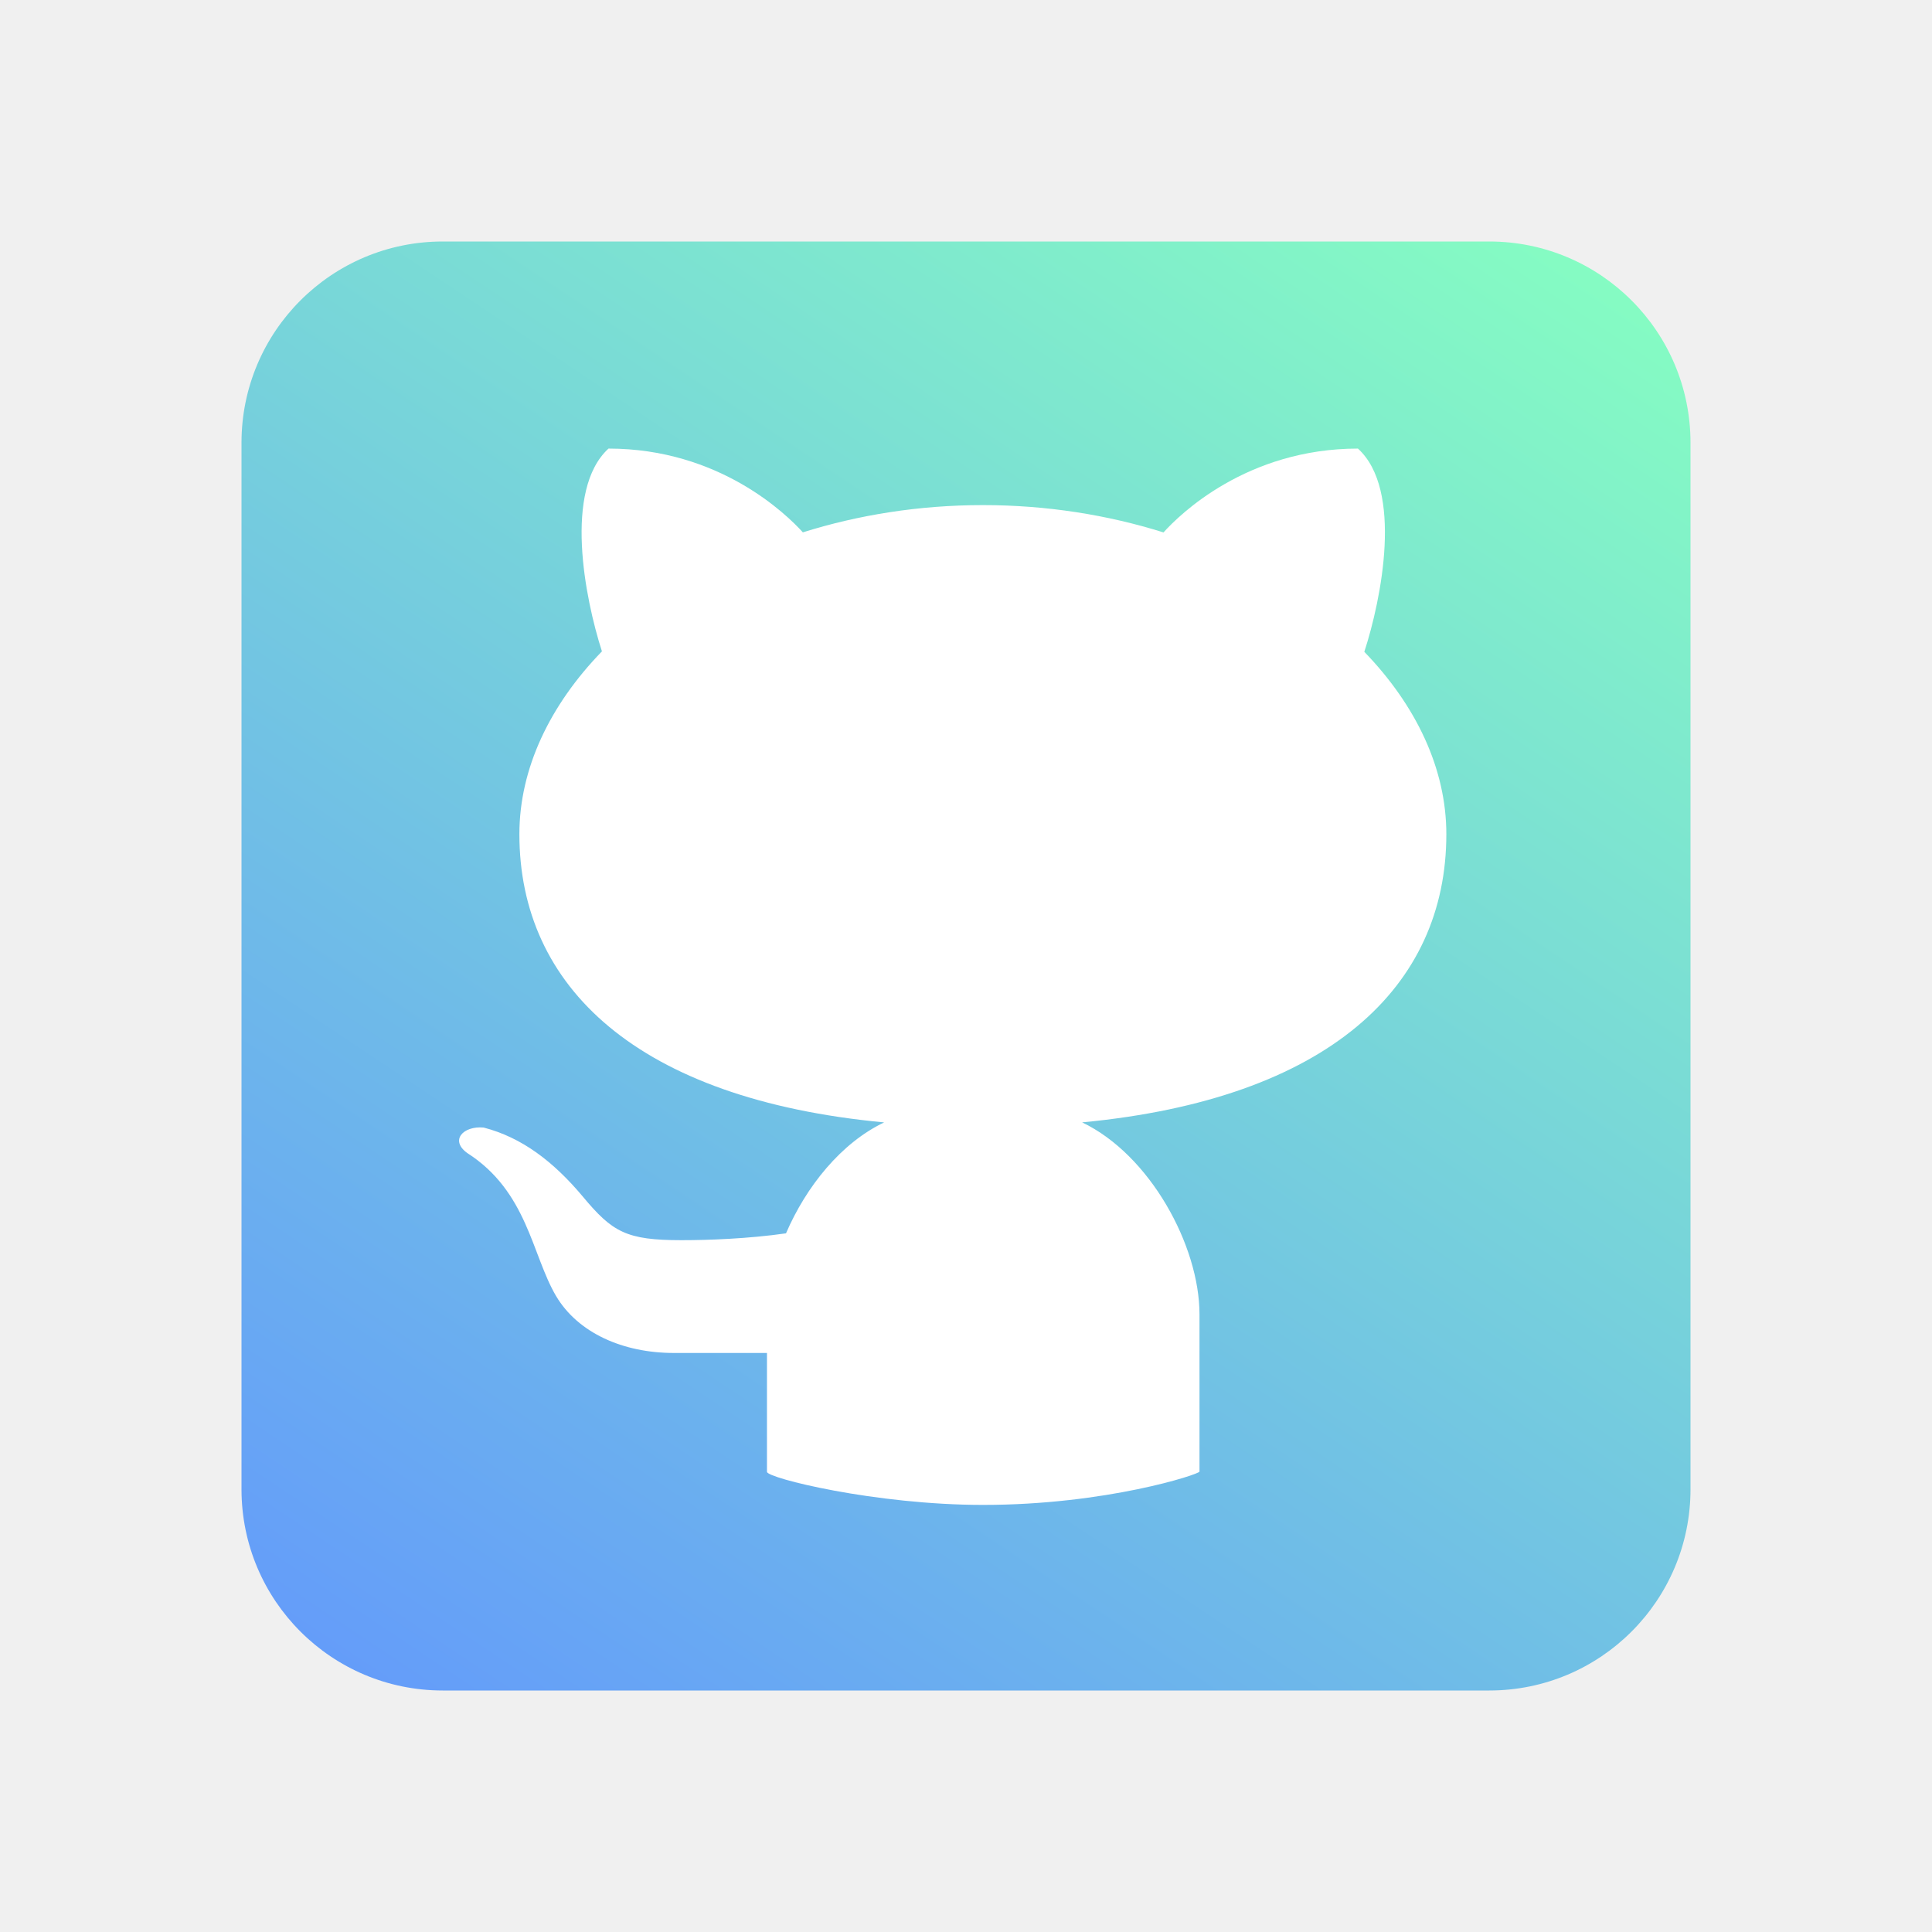
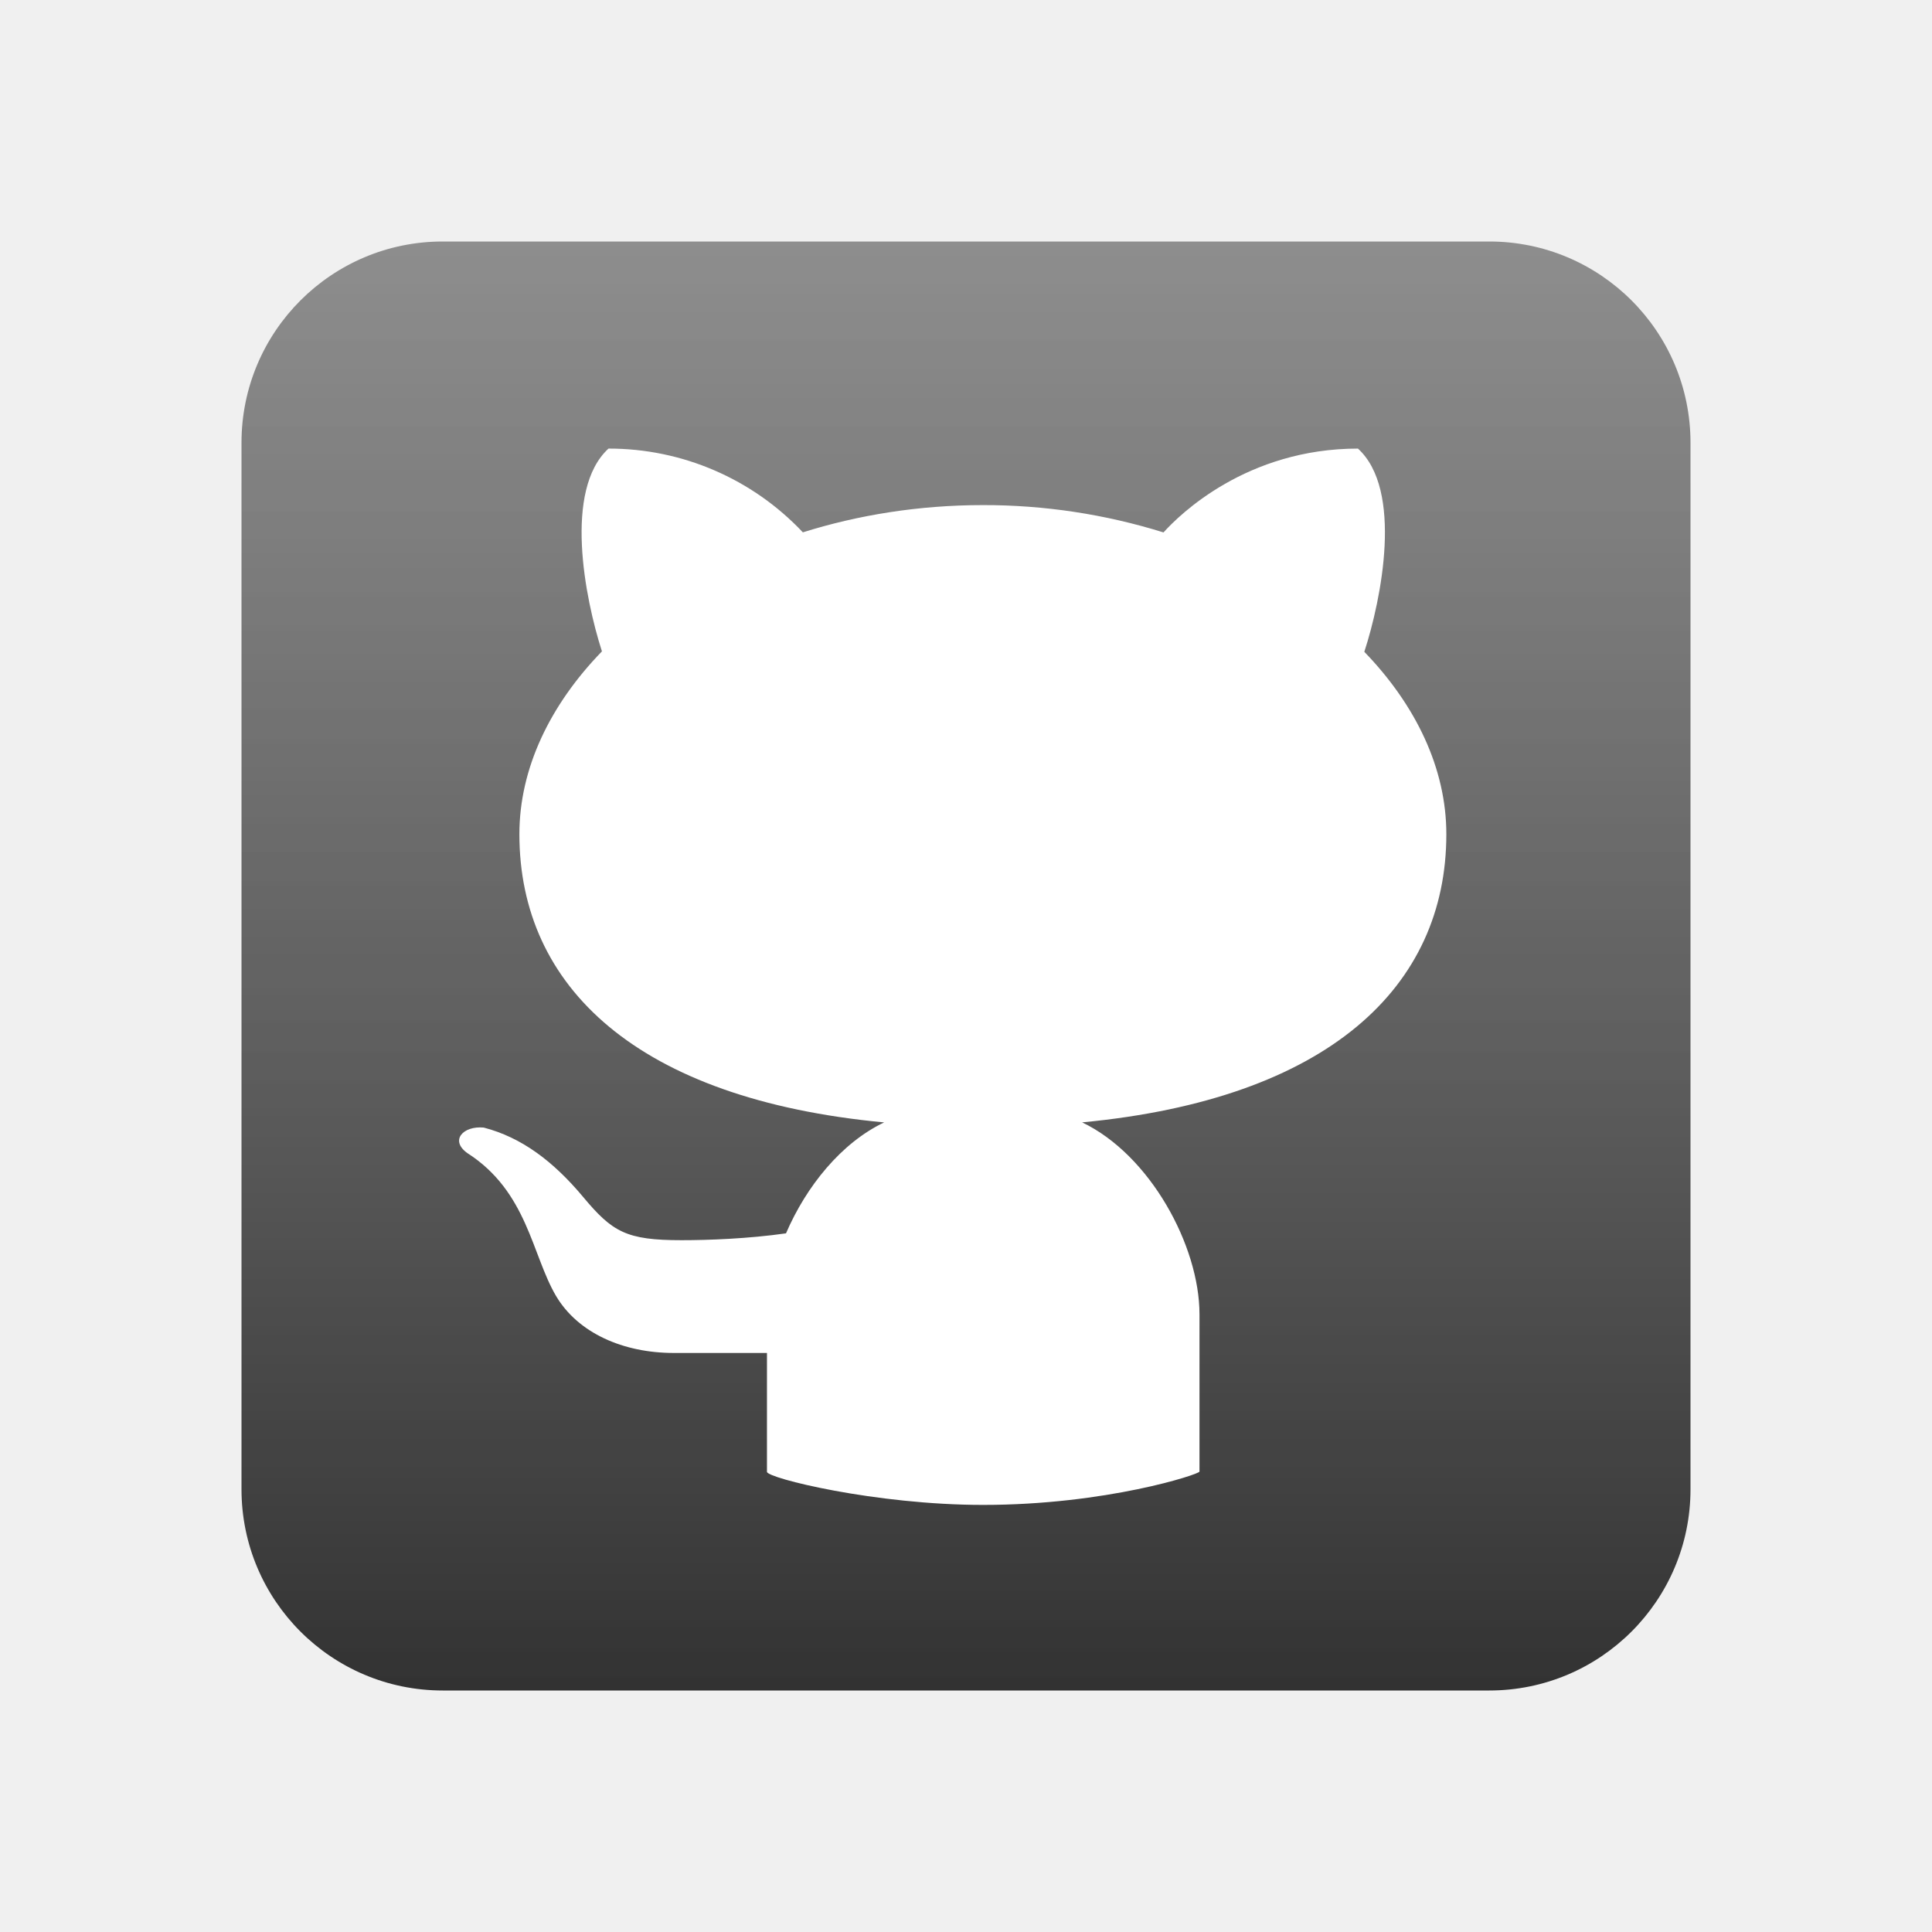
- <svg xmlns="http://www.w3.org/2000/svg" xmlns:ns1="https://boxy-svg.com" viewBox="0 0 48 48" width="48" height="48">
+ <svg xmlns="http://www.w3.org/2000/svg" xmlns:ns1="https://boxy-svg.com" xmlns:xlink="http://www.w3.org/1999/xlink" viewBox="0 0 48 48" width="48" height="48">
  <defs>
-     <linearGradient id="gradient-0" ns1:pinned="true">
-       <stop style="stop-color: rgb(134, 255, 193);" offset="0" />
-       <stop style="stop-color: rgb(97, 147, 255);" offset="1" />
+     <linearGradient id="a" ns1:pinned="true">
+       <stop style="stop-color:rgba(117,117,117,.8)" offset="0" />
+       <stop style="stop-color:#323232" offset="1" />
    </linearGradient>
-     <linearGradient id="gradient-1" x1="24" x2="24" y1="6" y2="42" gradientUnits="userSpaceOnUse" gradientTransform="matrix(0.831601, 0.555374, -0.808266, 1.21027, 26.3002, -14.58315)">
-       <stop style="stop-color: rgb(134, 255, 193);" offset="0" />
-       <stop style="stop-color: rgb(97, 147, 255);" offset="1" />
-     </linearGradient>
+     <linearGradient id="b" gradientUnits="userSpaceOnUse" x1="24" y1="6" x2="24" y2="42" xlink:href="#a" />
  </defs>
-   <path d="M42,37c0,2.762-2.238,5-5,5H11c-2.762,0-5-2.238-5-5V11c0-2.762,2.238-5,5-5h26 c2.762,0,5,2.238,5,5V37z" style="fill: url(#gradient-1);" />
-   <radialGradient id="uCZz3JcUOJjrtrvOyVUpaa" cx="33.34" cy="36.064" r="43.888" gradientTransform="matrix(0.499987, 0, 0, 0.517241, 7.703893, 8.62258)" gradientUnits="userSpaceOnUse">
-     <stop offset="0" stop-color="#f4e9c3" />
-     <stop offset="0.219" stop-color="#f8eecd" />
-     <stop offset="0.644" stop-color="#fdf4dc" />
-     <stop offset="1" stop-color="#fff6e1" />
-   </radialGradient>
-   <linearGradient id="uCZz3JcUOJjrtrvOyVUpab" x1="32" x2="32" y1="5.723" y2="55.93" gradientUnits="userSpaceOnUse" gradientTransform="matrix(0.499987, 0, 0, 0.517241, 7.703893, 7.588097)">
-     <stop offset="0" stop-color="#a4a4a4" />
-     <stop offset="0.619" stop-color="gray" />
-     <stop offset="1" stop-color="#6f6f6f" />
-   </linearGradient>
-   <path fill="#fff" d="M 19.191 37.158 C 19.188 37.157 19.184 37.156 19.181 37.155 C 19.185 37.156 19.188 37.157 19.191 37.158 Z" />
-   <path fill="#fff" d="M 29.801 36.561 L 29.801 32.654 C 29.801 30.95 28.571 28.69 26.885 27.885 C 33.011 27.303 35.934 24.514 35.934 20.725 C 35.934 19.095 35.179 17.521 33.896 16.194 C 34.325 14.876 34.863 12.172 33.738 11.145 C 30.973 11.145 29.302 12.788 28.907 13.228 C 27.527 12.794 26.01 12.549 24.42 12.549 C 22.833 12.549 21.322 12.794 19.947 13.226 C 19.546 12.784 17.878 11.145 15.118 11.145 C 13.999 12.171 14.53 14.863 14.955 16.183 C 13.664 17.514 12.904 19.092 12.904 20.725 C 12.904 24.516 15.831 27.309 21.966 27.886 C 20.902 28.394 20.032 29.471 19.528 30.642 C 18.591 30.776 17.597 30.812 16.932 30.812 C 15.561 30.812 15.216 30.612 14.482 29.731 C 13.745 28.852 12.961 28.259 12.017 28.014 C 11.507 27.967 11.168 28.331 11.611 28.648 C 13.106 29.606 13.211 31.172 13.814 32.197 C 14.359 33.118 15.481 33.614 16.741 33.614 C 17.055 33.614 18.308 33.614 19.055 33.614 L 19.055 36.567 C 19.055 36.722 21.741 37.389 24.426 37.389 C 27.484 37.389 29.801 36.627 29.801 36.561 Z" style="" />
+   <path d="M42 37a5 5 0 0 1-5 5H11a5 5 0 0 1-5-5V11a5 5 0 0 1 5-5h26a5 5 0 0 1 5 5v26z" style="fill:url(#b)" />
+   <path fill="#fff" d="m19.191 37.158-.01-.003a.126.126 0 0 1 .01.003Zm10.61-.597v-3.907c0-1.704-1.23-3.964-2.916-4.769 6.126-.582 9.049-3.371 9.049-7.16 0-1.63-.755-3.204-2.038-4.531.429-1.318.967-4.022-.158-5.049-2.765 0-4.436 1.643-4.831 2.083a14.984 14.984 0 0 0-4.487-.679c-1.587 0-3.098.245-4.473.677a6.619 6.619 0 0 0-4.829-2.081c-1.119 1.026-.588 3.718-.163 5.038-1.291 1.331-2.051 2.909-2.051 4.542 0 3.791 2.927 6.584 9.062 7.161-1.064.508-1.934 1.585-2.438 2.756-.937.134-1.931.17-2.596.17-1.371 0-1.716-.2-2.45-1.081-.737-.879-1.521-1.472-2.465-1.717-.51-.047-.849.317-.406.634 1.495.958 1.6 2.524 2.203 3.549.545.921 1.667 1.417 2.927 1.417h2.314v2.953c0 .155 2.686.822 5.371.822 3.058 0 5.375-.762 5.375-.828Z" />
</svg>
